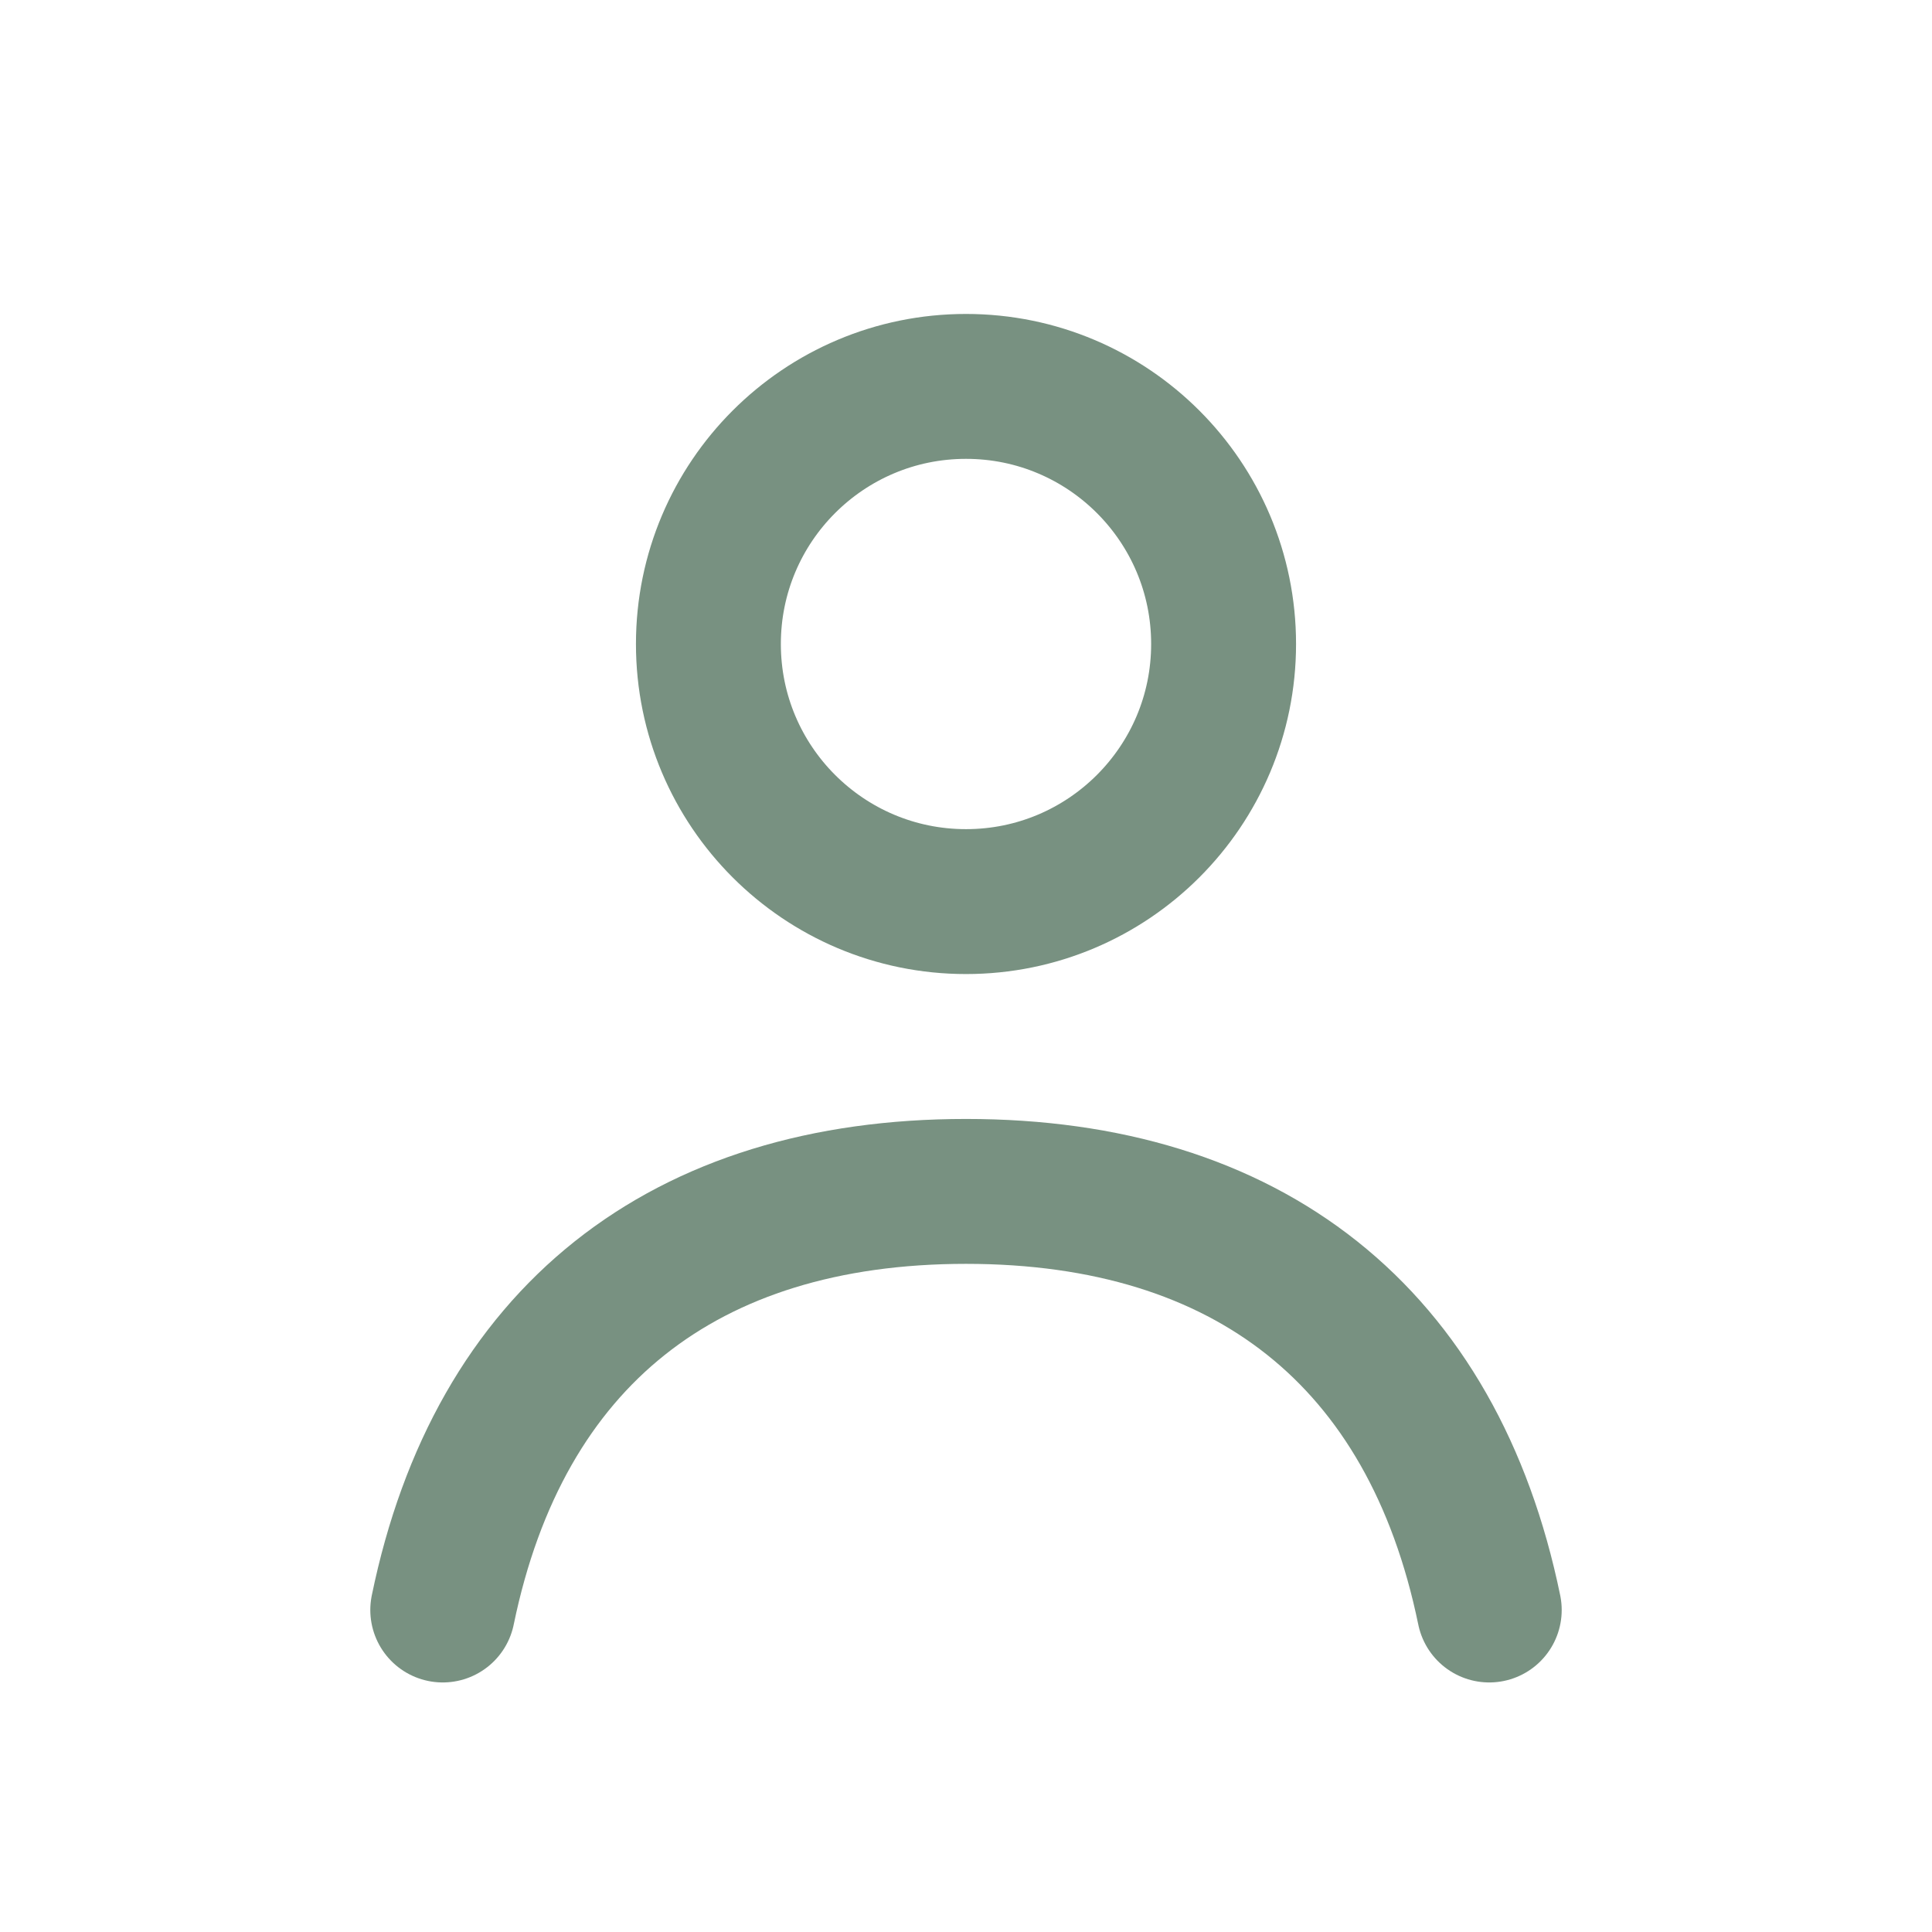
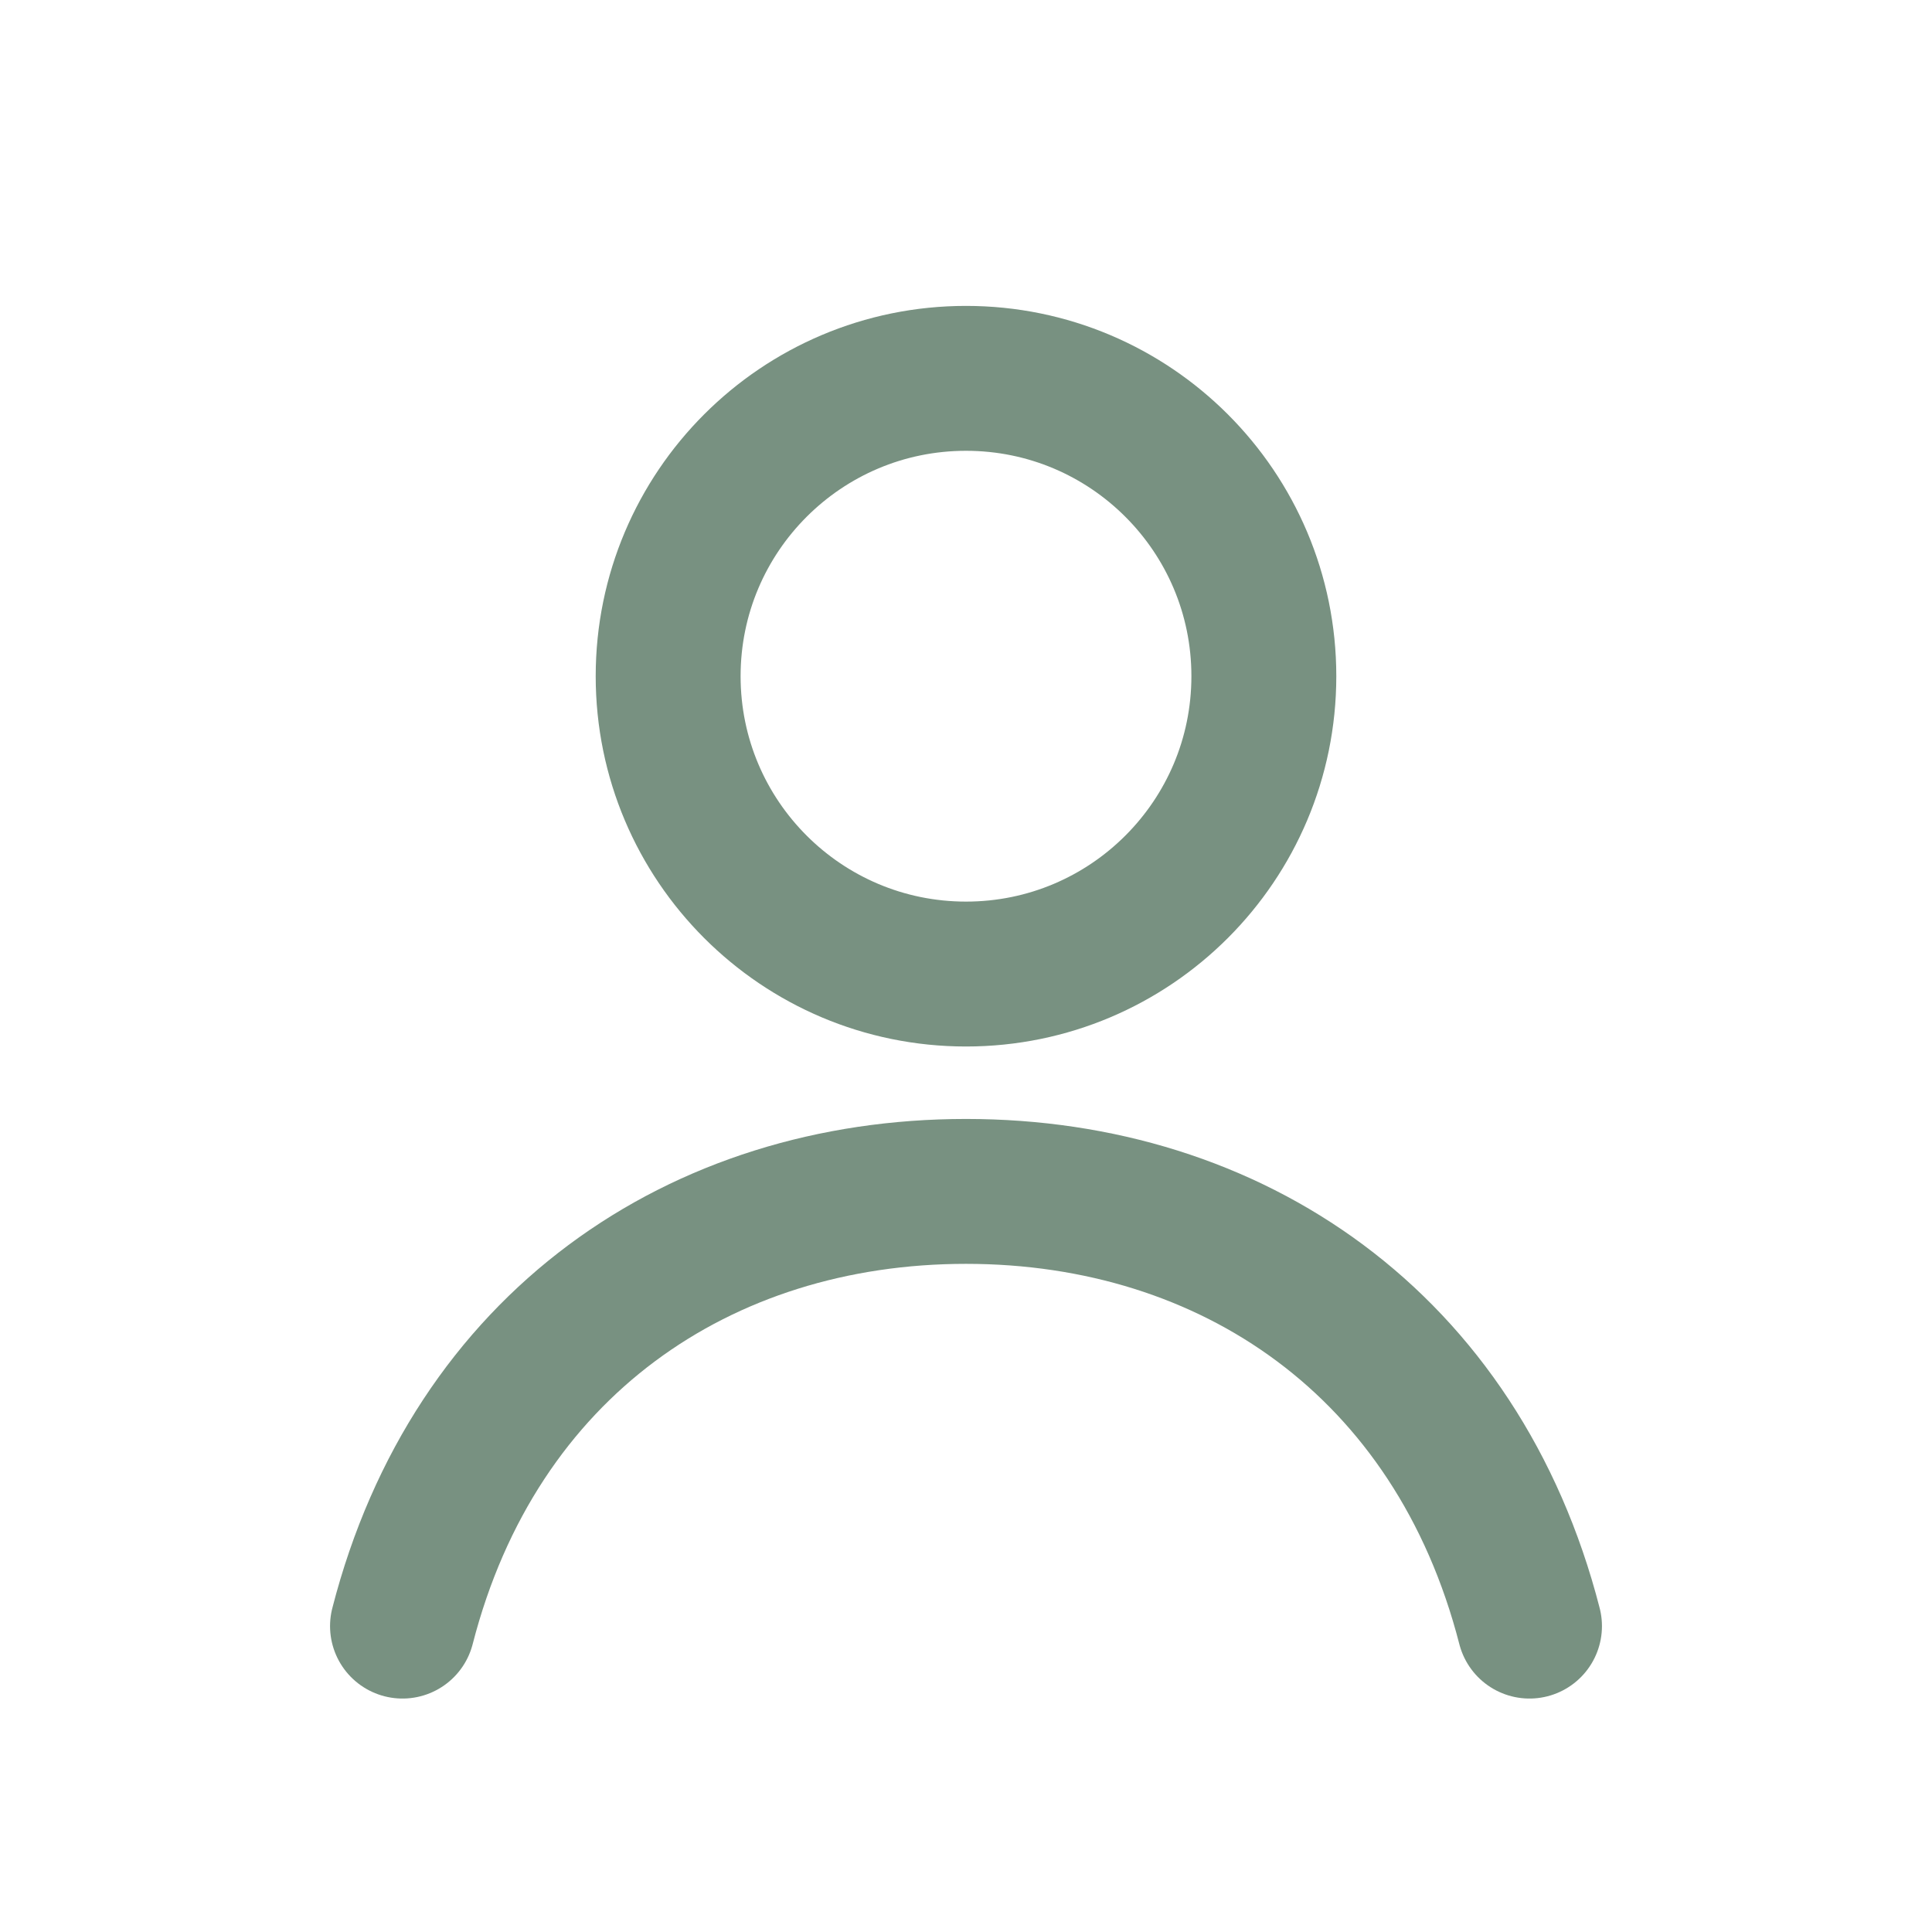
<svg xmlns="http://www.w3.org/2000/svg" width="48" height="48" viewBox="0 0 24 24" fill="none">
-   <circle cx="12" cy="8" r="3.2" stroke="#789181" stroke-width="1.8" />
-   <path d="M5.5 20c.7-3.4 3-5.2 6.5-5.2s5.8 1.8 6.5 5.2" stroke="#789181" stroke-width="1.8" stroke-linecap="round" />
+   <circle cx="12" cy="8.4" r="3.7" stroke="#789181" stroke-width="1.8" />
+   <path d="M5 20.2c.9-3.5 3.7-5.4 7-5.4s6.1 1.9 7 5.4" stroke="#789181" stroke-width="1.8" stroke-linecap="round" />
</svg>
